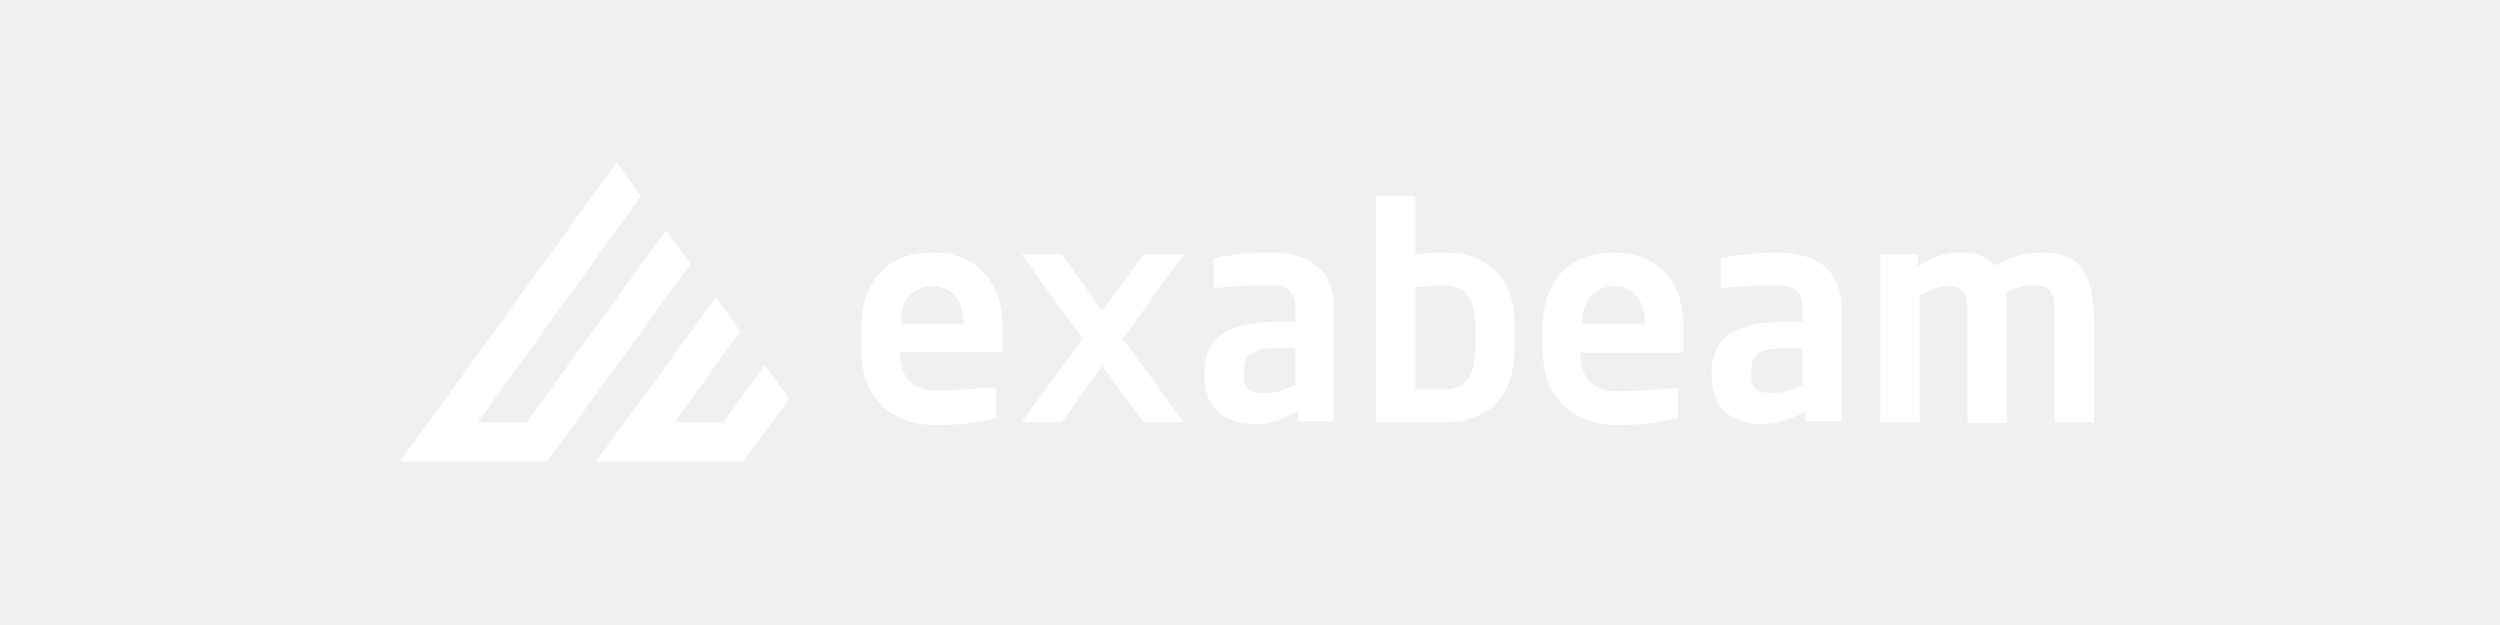
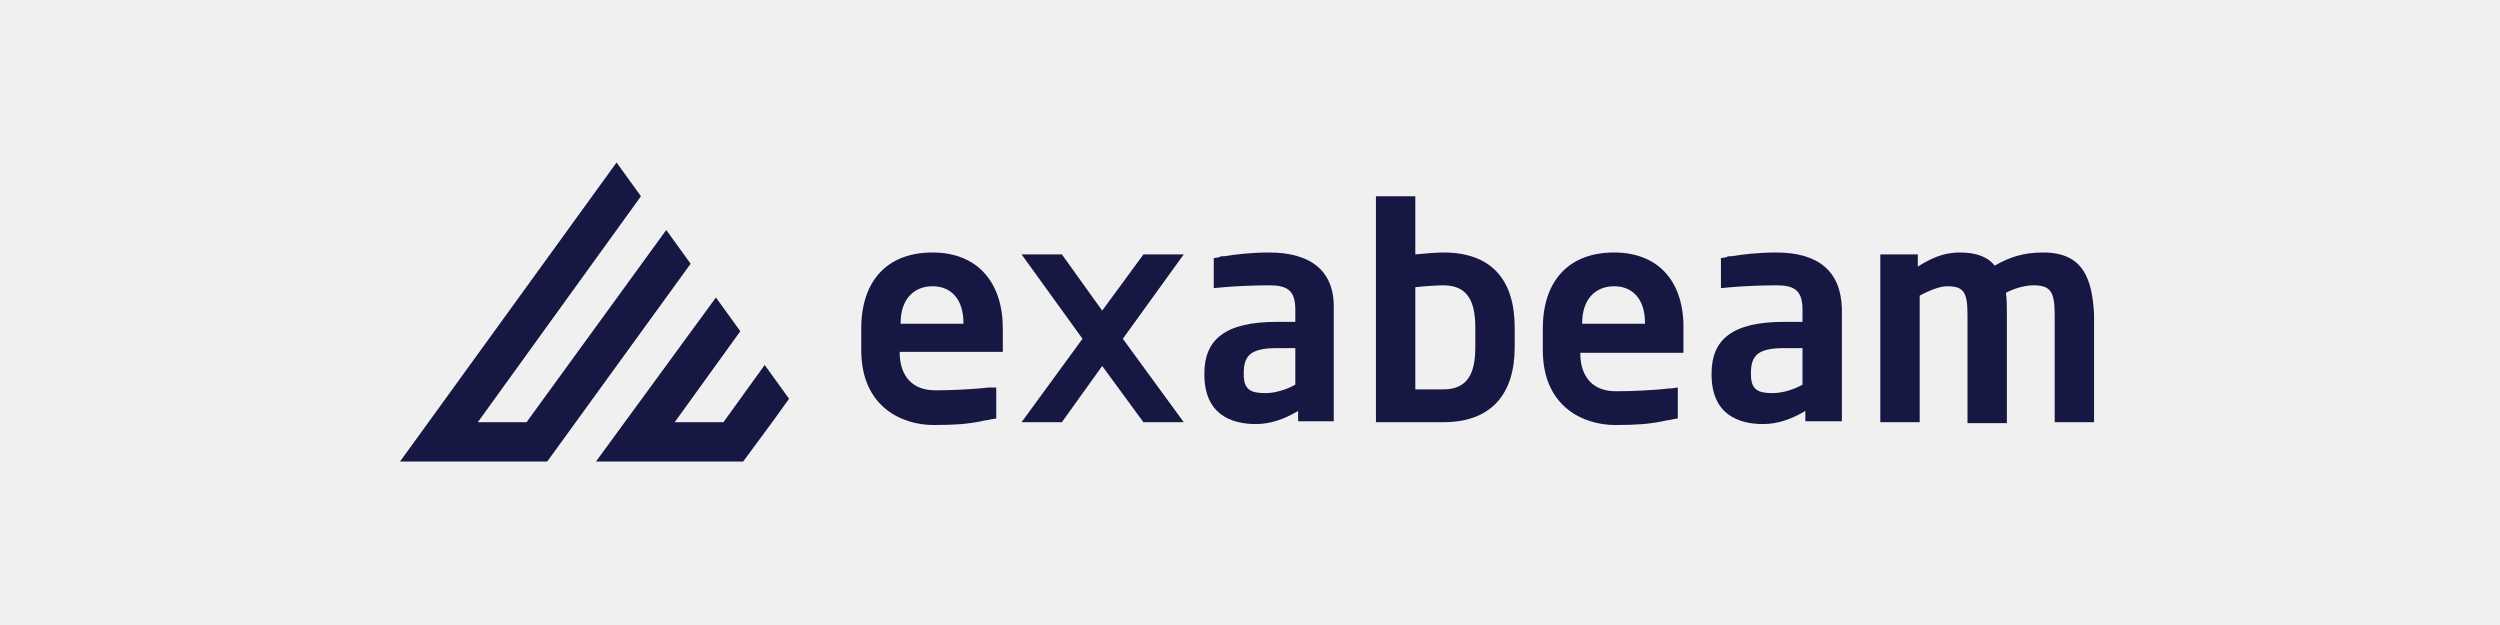
<svg xmlns="http://www.w3.org/2000/svg" width="200" height="50" viewBox="0 0 200 50" fill="none">
-   <path d="M49.325 13L51.275 15.7L38.225 33.775H42.125L53.3 18.4L55.25 21.1L43.775 36.925H32L49.325 13ZM47.675 36.925H59.45L61.775 33.775L63.125 31.9L61.175 29.2L57.875 33.775H53.975L59.225 26.5L57.275 23.8L47.675 36.925Z" fill="#fff" />
-   <path d="M163.475 20.2C161.825 20.2 160.775 20.575 159.575 21.25C159.05 20.575 158.15 20.2 156.8 20.2C155.375 20.2 154.4 20.725 153.425 21.325V20.35H150.425V33.775H153.575V23.65C154.55 23.125 155.3 22.9 155.75 22.9C157.1 22.9 157.4 23.35 157.4 25.225V33.85H160.55V25.15C160.55 24.55 160.55 23.95 160.475 23.425C161.3 22.975 162.2 22.825 162.65 22.825C164 22.825 164.375 23.275 164.375 25.15V33.775H167.525V25.15C167.375 22.375 166.7 20.2 163.475 20.2Z" fill="#fff" />
-   <path d="M118.025 27.775C118.025 29.725 117.5 31.15 115.475 31.15H113.225V31V29.875V28.675V22.975C113.9 22.9 114.95 22.825 115.475 22.825C117.5 22.825 118.025 24.25 118.025 26.2V27.775ZM115.475 20.2C114.875 20.2 114.05 20.275 113.225 20.35V15.7H110.075V28.675V32.35V32.5V33.55V33.775H115.4H115.475C119.3 33.775 121.175 31.525 121.175 27.775V26.2C121.175 22.45 119.375 20.2 115.475 20.2Z" fill="#fff" />
-   <path d="M77.075 25.9H72.05V25.825C72.05 23.95 73.1 22.9 74.6 22.9C76.1 22.9 77.075 23.95 77.075 25.825V25.9ZM74.6 20.2C70.925 20.2 68.9 22.525 68.9 26.275V28C68.9 32.65 72.275 34 74.675 34C76.4 34 77.375 33.925 78.5 33.7C78.725 33.625 79.025 33.625 79.25 33.55L79.7 33.475V33.025V32.95V31.375V31H79.25C79.175 31 79.175 31 79.1 31L78.35 31.075C77.375 31.15 76.175 31.225 74.825 31.225C72.575 31.225 71.975 29.575 71.975 28.225V28.15H79.4H79.775H80.225V27.55V27.325V26.275C80.225 22.675 78.275 20.2 74.6 20.2Z" fill="#fff" />
-   <path d="M131.6 25.9H126.575V25.825C126.575 23.95 127.625 22.9 129.125 22.9C130.625 22.9 131.6 23.95 131.6 25.825V25.9ZM129.125 20.2C125.45 20.2 123.425 22.525 123.425 26.275V28C123.425 32.65 126.8 34 129.2 34C130.925 34 131.9 33.925 133.025 33.7C133.25 33.625 133.55 33.625 133.775 33.55L134.225 33.475V33.025V32.95V31.375V31L133.7 31.075C133.625 31.075 133.625 31.075 133.55 31.075L132.8 31.15C131.825 31.225 130.625 31.3 129.275 31.3C127.025 31.3 126.425 29.65 126.425 28.3V28.225H133.85H134.225H134.675V27.625V27.4V26.35C134.75 22.675 132.8 20.2 129.125 20.2Z" fill="#fff" />
-   <path d="M103.625 30.775C102.95 31.15 102.05 31.45 101.225 31.45C100.025 31.45 99.5 31.15 99.5 29.95V29.875C99.5 28.525 99.95 27.85 102.125 27.85H103.625V30.775ZM101.525 20.2C100.1 20.2 98.825 20.35 97.925 20.5H97.775C97.7 20.5 97.625 20.5 97.55 20.575L97.1 20.65V21.025V21.1V22.6V22.675V23.05L97.925 22.975C98.75 22.9 100.175 22.825 101.525 22.825C102.95 22.825 103.625 23.2 103.625 24.775V25.75H102.125C98 25.75 96.35 27.175 96.35 29.875V29.95C96.35 33.175 98.525 33.925 100.475 33.925C101.6 33.925 102.725 33.55 103.85 32.875V32.95V33.25V33.7H104.3H106.25H106.7V33.25V32.95V24.7C106.775 21.7 104.9 20.2 101.525 20.2Z" fill="#fff" />
-   <path d="M144.2 30.775C143.525 31.15 142.625 31.45 141.8 31.45C140.6 31.45 140.075 31.15 140.075 29.95V29.875C140.075 28.525 140.525 27.85 142.7 27.85H144.2V30.775ZM142.1 20.2C140.675 20.2 139.4 20.35 138.5 20.5H138.35C138.275 20.5 138.2 20.5 138.125 20.575L137.675 20.65V21.025V21.1V22.6V22.675V23.05L138.5 22.975C139.325 22.9 140.75 22.825 142.1 22.825C143.525 22.825 144.2 23.2 144.2 24.775V25.75H142.7C138.575 25.75 136.925 27.175 136.925 29.875V29.95C136.925 33.175 139.1 33.925 141.05 33.925C142.175 33.925 143.3 33.55 144.425 32.875V32.95V33.25V33.7H144.875H146.9H147.35V33.25V32.95V24.7C147.275 21.7 145.475 20.2 142.1 20.2Z" fill="#fff" />
-   <path d="M91.475 20.351L88.175 24.851L84.95 20.351H81.725L86.6 27.101L81.725 33.776H84.95L88.175 29.276L91.475 33.776H94.7L89.825 27.101L94.7 20.351H91.475Z" fill="#fff" />
+   <path d="M49.325 13L51.275 15.7L38.225 33.775H42.125L53.3 18.4L55.25 21.1L43.775 36.925H32L49.325 13ZM47.675 36.925H59.45L61.775 33.775L63.125 31.9L61.175 29.2L57.875 33.775H53.975L59.225 26.5L57.275 23.8L47.675 36.925Z" fill="#161742" />
+   <path d="M163.475 20.2C161.825 20.2 160.775 20.575 159.575 21.25C159.05 20.575 158.15 20.2 156.8 20.2C155.375 20.2 154.4 20.725 153.425 21.325V20.35H150.425V33.775H153.575V23.65C154.55 23.125 155.3 22.9 155.75 22.9C157.1 22.9 157.4 23.35 157.4 25.225V33.85H160.55V25.15C160.55 24.55 160.55 23.95 160.475 23.425C161.3 22.975 162.2 22.825 162.65 22.825C164 22.825 164.375 23.275 164.375 25.15V33.775H167.525V25.15C167.375 22.375 166.7 20.2 163.475 20.2Z" fill="#161742" />
+   <path d="M118.025 27.775C118.025 29.725 117.5 31.15 115.475 31.15H113.225V31V29.875V28.675V22.975C113.9 22.9 114.95 22.825 115.475 22.825C117.5 22.825 118.025 24.25 118.025 26.2V27.775ZM115.475 20.2C114.875 20.2 114.05 20.275 113.225 20.35V15.7H110.075V28.675V32.35V32.5V33.55V33.775H115.4H115.475C119.3 33.775 121.175 31.525 121.175 27.775V26.2C121.175 22.45 119.375 20.2 115.475 20.2Z" fill="#161742" />
+   <path d="M77.075 25.9H72.05V25.825C72.05 23.95 73.1 22.9 74.6 22.9C76.1 22.9 77.075 23.95 77.075 25.825V25.9ZM74.6 20.2C70.925 20.2 68.9 22.525 68.9 26.275V28C68.9 32.65 72.275 34 74.675 34C76.4 34 77.375 33.925 78.5 33.7C78.725 33.625 79.025 33.625 79.25 33.55L79.7 33.475V33.025V32.95V31.375V31H79.25C79.175 31 79.175 31 79.1 31L78.35 31.075C77.375 31.15 76.175 31.225 74.825 31.225C72.575 31.225 71.975 29.575 71.975 28.225V28.15H79.4H79.775H80.225V27.55V27.325V26.275C80.225 22.675 78.275 20.2 74.6 20.2Z" fill="#161742" />
+   <path d="M131.6 25.9H126.575V25.825C126.575 23.95 127.625 22.9 129.125 22.9C130.625 22.9 131.6 23.95 131.6 25.825V25.9ZM129.125 20.2C125.45 20.2 123.425 22.525 123.425 26.275V28C123.425 32.65 126.8 34 129.2 34C130.925 34 131.9 33.925 133.025 33.7C133.25 33.625 133.55 33.625 133.775 33.55L134.225 33.475V33.025V32.95V31.375V31L133.7 31.075C133.625 31.075 133.625 31.075 133.55 31.075L132.8 31.15C131.825 31.225 130.625 31.3 129.275 31.3C127.025 31.3 126.425 29.65 126.425 28.3V28.225H133.85H134.225H134.675V27.625V27.4V26.35C134.75 22.675 132.8 20.2 129.125 20.2Z" fill="#161742" />
+   <path d="M103.625 30.775C102.95 31.15 102.05 31.45 101.225 31.45C100.025 31.45 99.5 31.15 99.5 29.95V29.875C99.5 28.525 99.95 27.85 102.125 27.85H103.625V30.775ZM101.525 20.2C100.1 20.2 98.825 20.35 97.925 20.5H97.775C97.7 20.5 97.625 20.5 97.55 20.575L97.1 20.65V21.025V21.1V22.6V22.675V23.05L97.925 22.975C98.75 22.9 100.175 22.825 101.525 22.825C102.95 22.825 103.625 23.2 103.625 24.775V25.75H102.125C98 25.75 96.35 27.175 96.35 29.875V29.95C96.35 33.175 98.525 33.925 100.475 33.925C101.6 33.925 102.725 33.55 103.85 32.875V32.95V33.25V33.7H104.3H106.25H106.7V33.25V32.95V24.7C106.775 21.7 104.9 20.2 101.525 20.2Z" fill="#161742" />
+   <path d="M144.2 30.775C143.525 31.15 142.625 31.45 141.8 31.45C140.6 31.45 140.075 31.15 140.075 29.95V29.875C140.075 28.525 140.525 27.85 142.7 27.85H144.2V30.775ZM142.1 20.2C140.675 20.2 139.4 20.35 138.5 20.5H138.35C138.275 20.5 138.2 20.5 138.125 20.575L137.675 20.65V21.025V21.1V22.6V22.675V23.05L138.5 22.975C139.325 22.9 140.75 22.825 142.1 22.825C143.525 22.825 144.2 23.2 144.2 24.775V25.75H142.7C138.575 25.75 136.925 27.175 136.925 29.875V29.95C136.925 33.175 139.1 33.925 141.05 33.925C142.175 33.925 143.3 33.55 144.425 32.875V32.95V33.25V33.7H144.875H146.9H147.35V33.25V32.95V24.7C147.275 21.7 145.475 20.2 142.1 20.2Z" fill="#161742" />
+   <path d="M91.475 20.351L88.175 24.851L84.95 20.351H81.725L86.6 27.101L81.725 33.776H84.95L88.175 29.276L91.475 33.776H94.7L89.825 27.101L94.7 20.351H91.475Z" fill="#161742" />
</svg>
